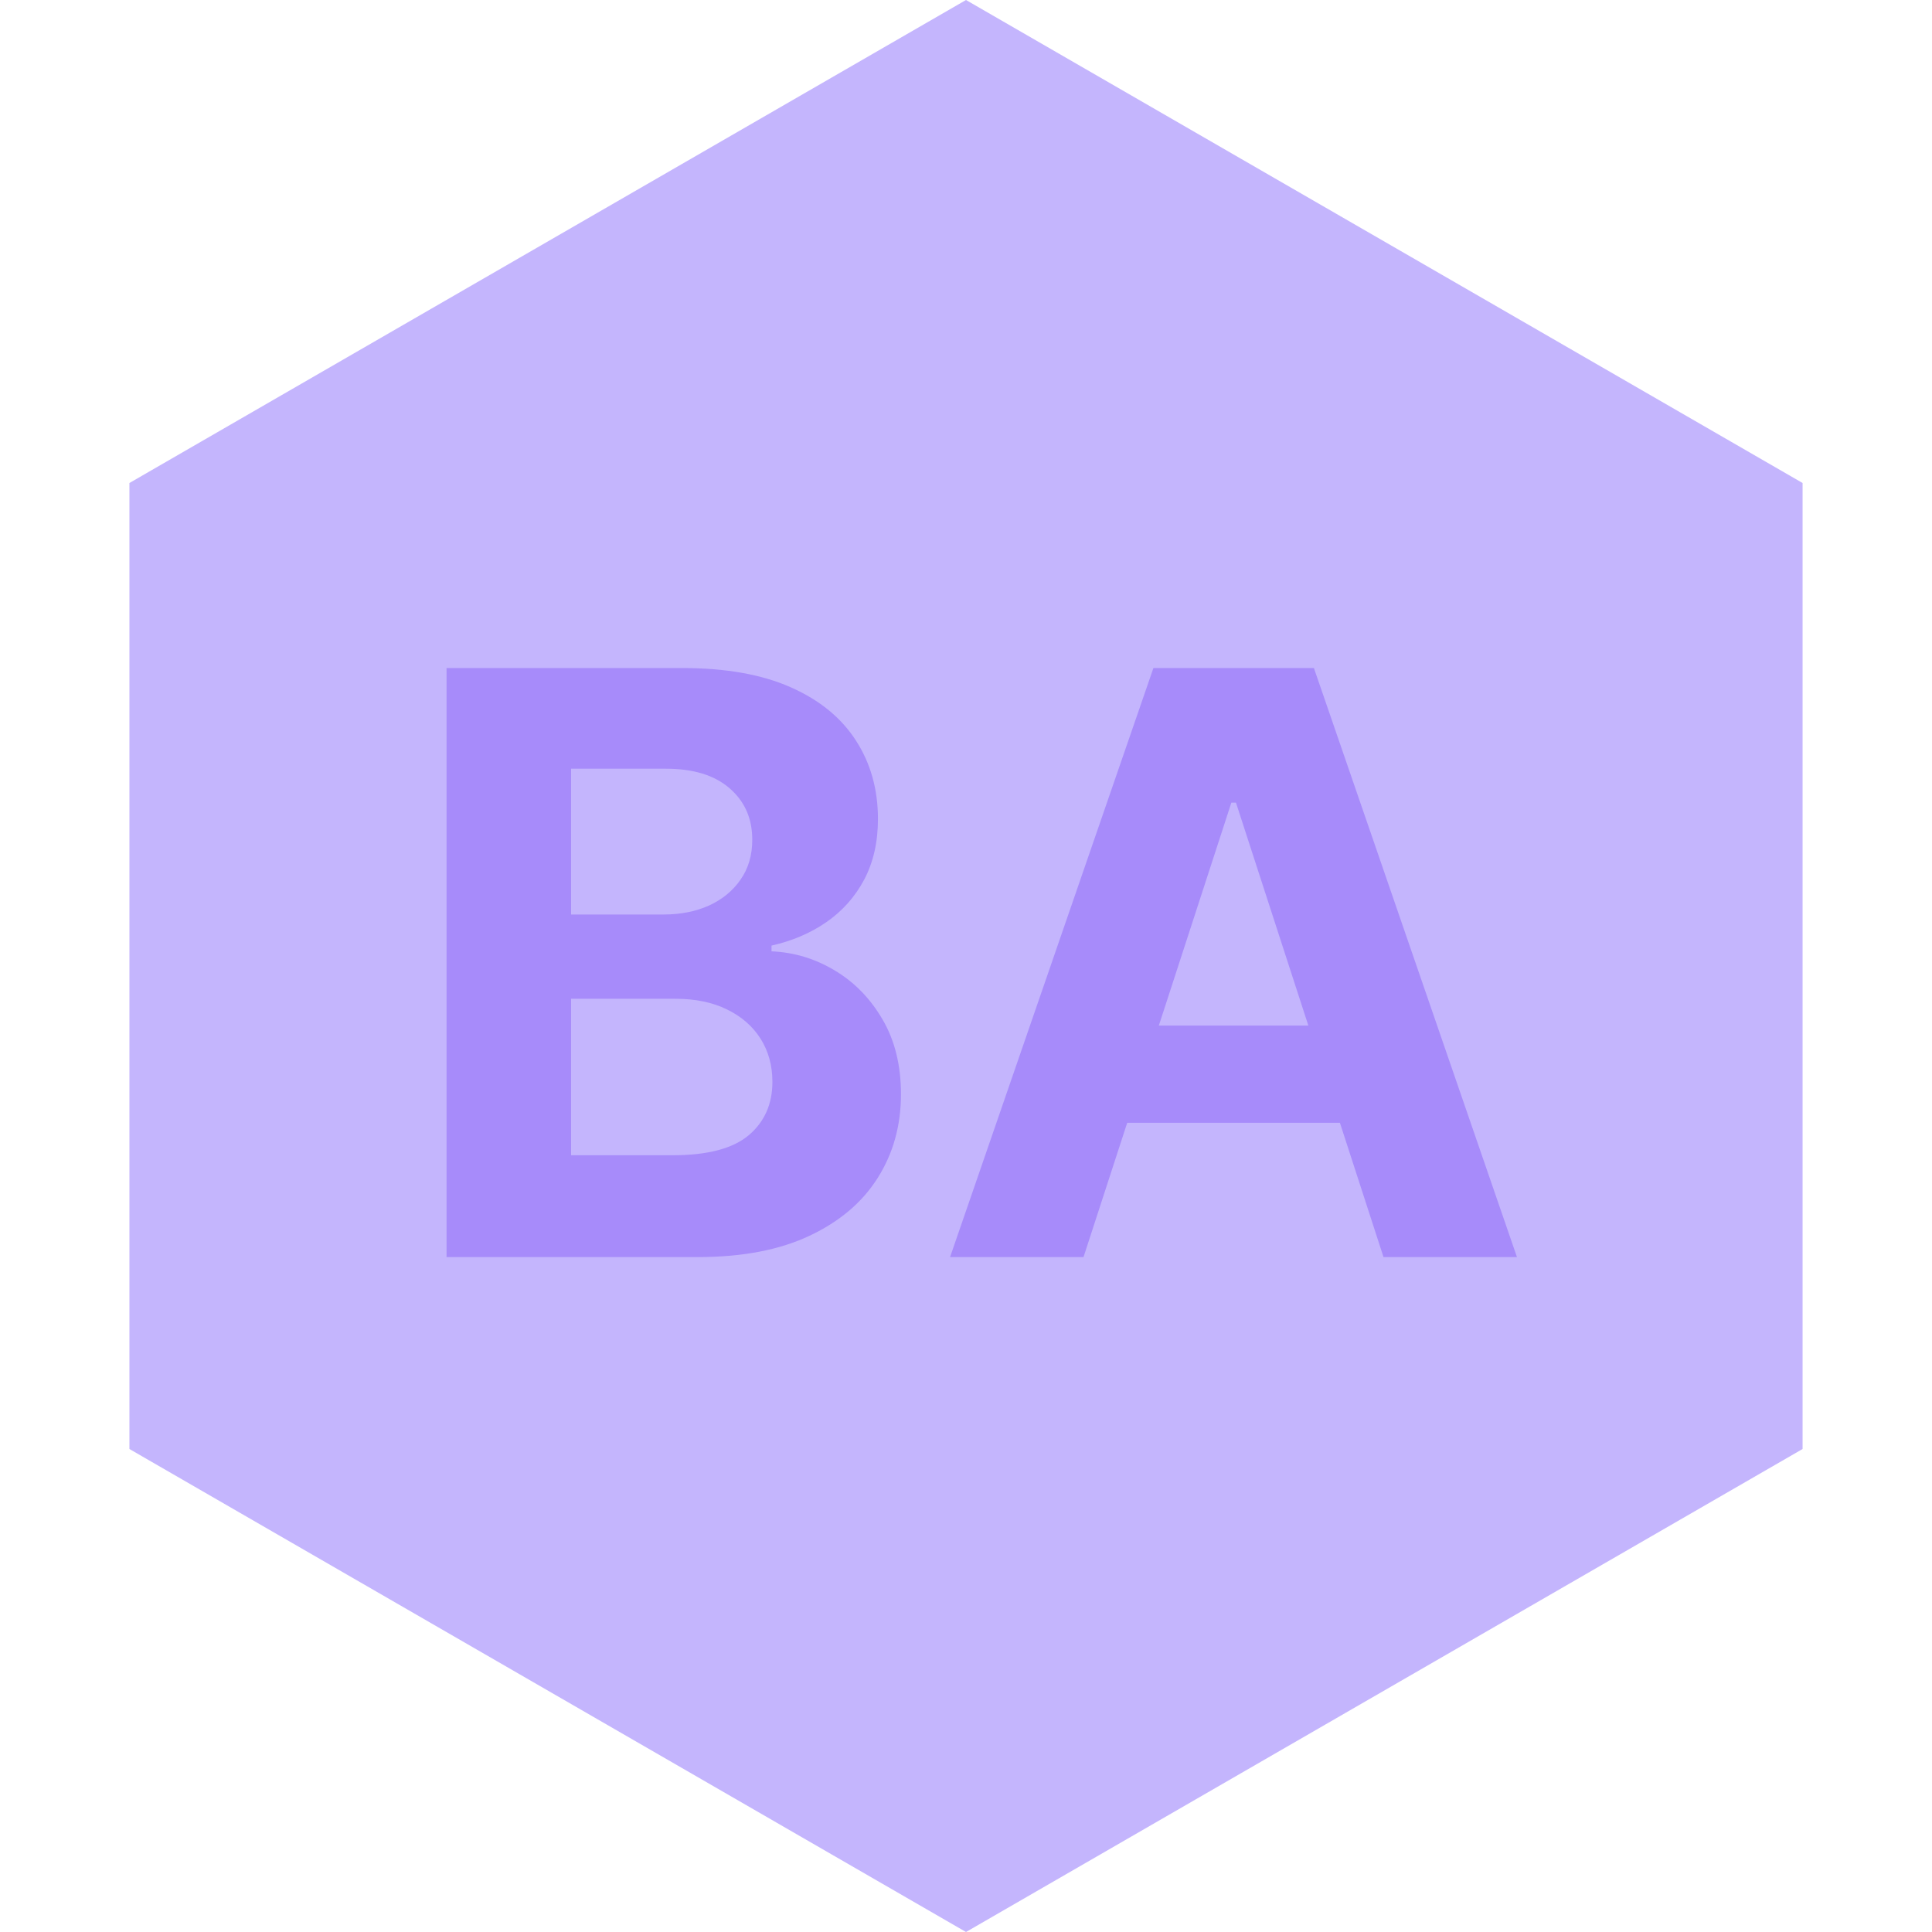
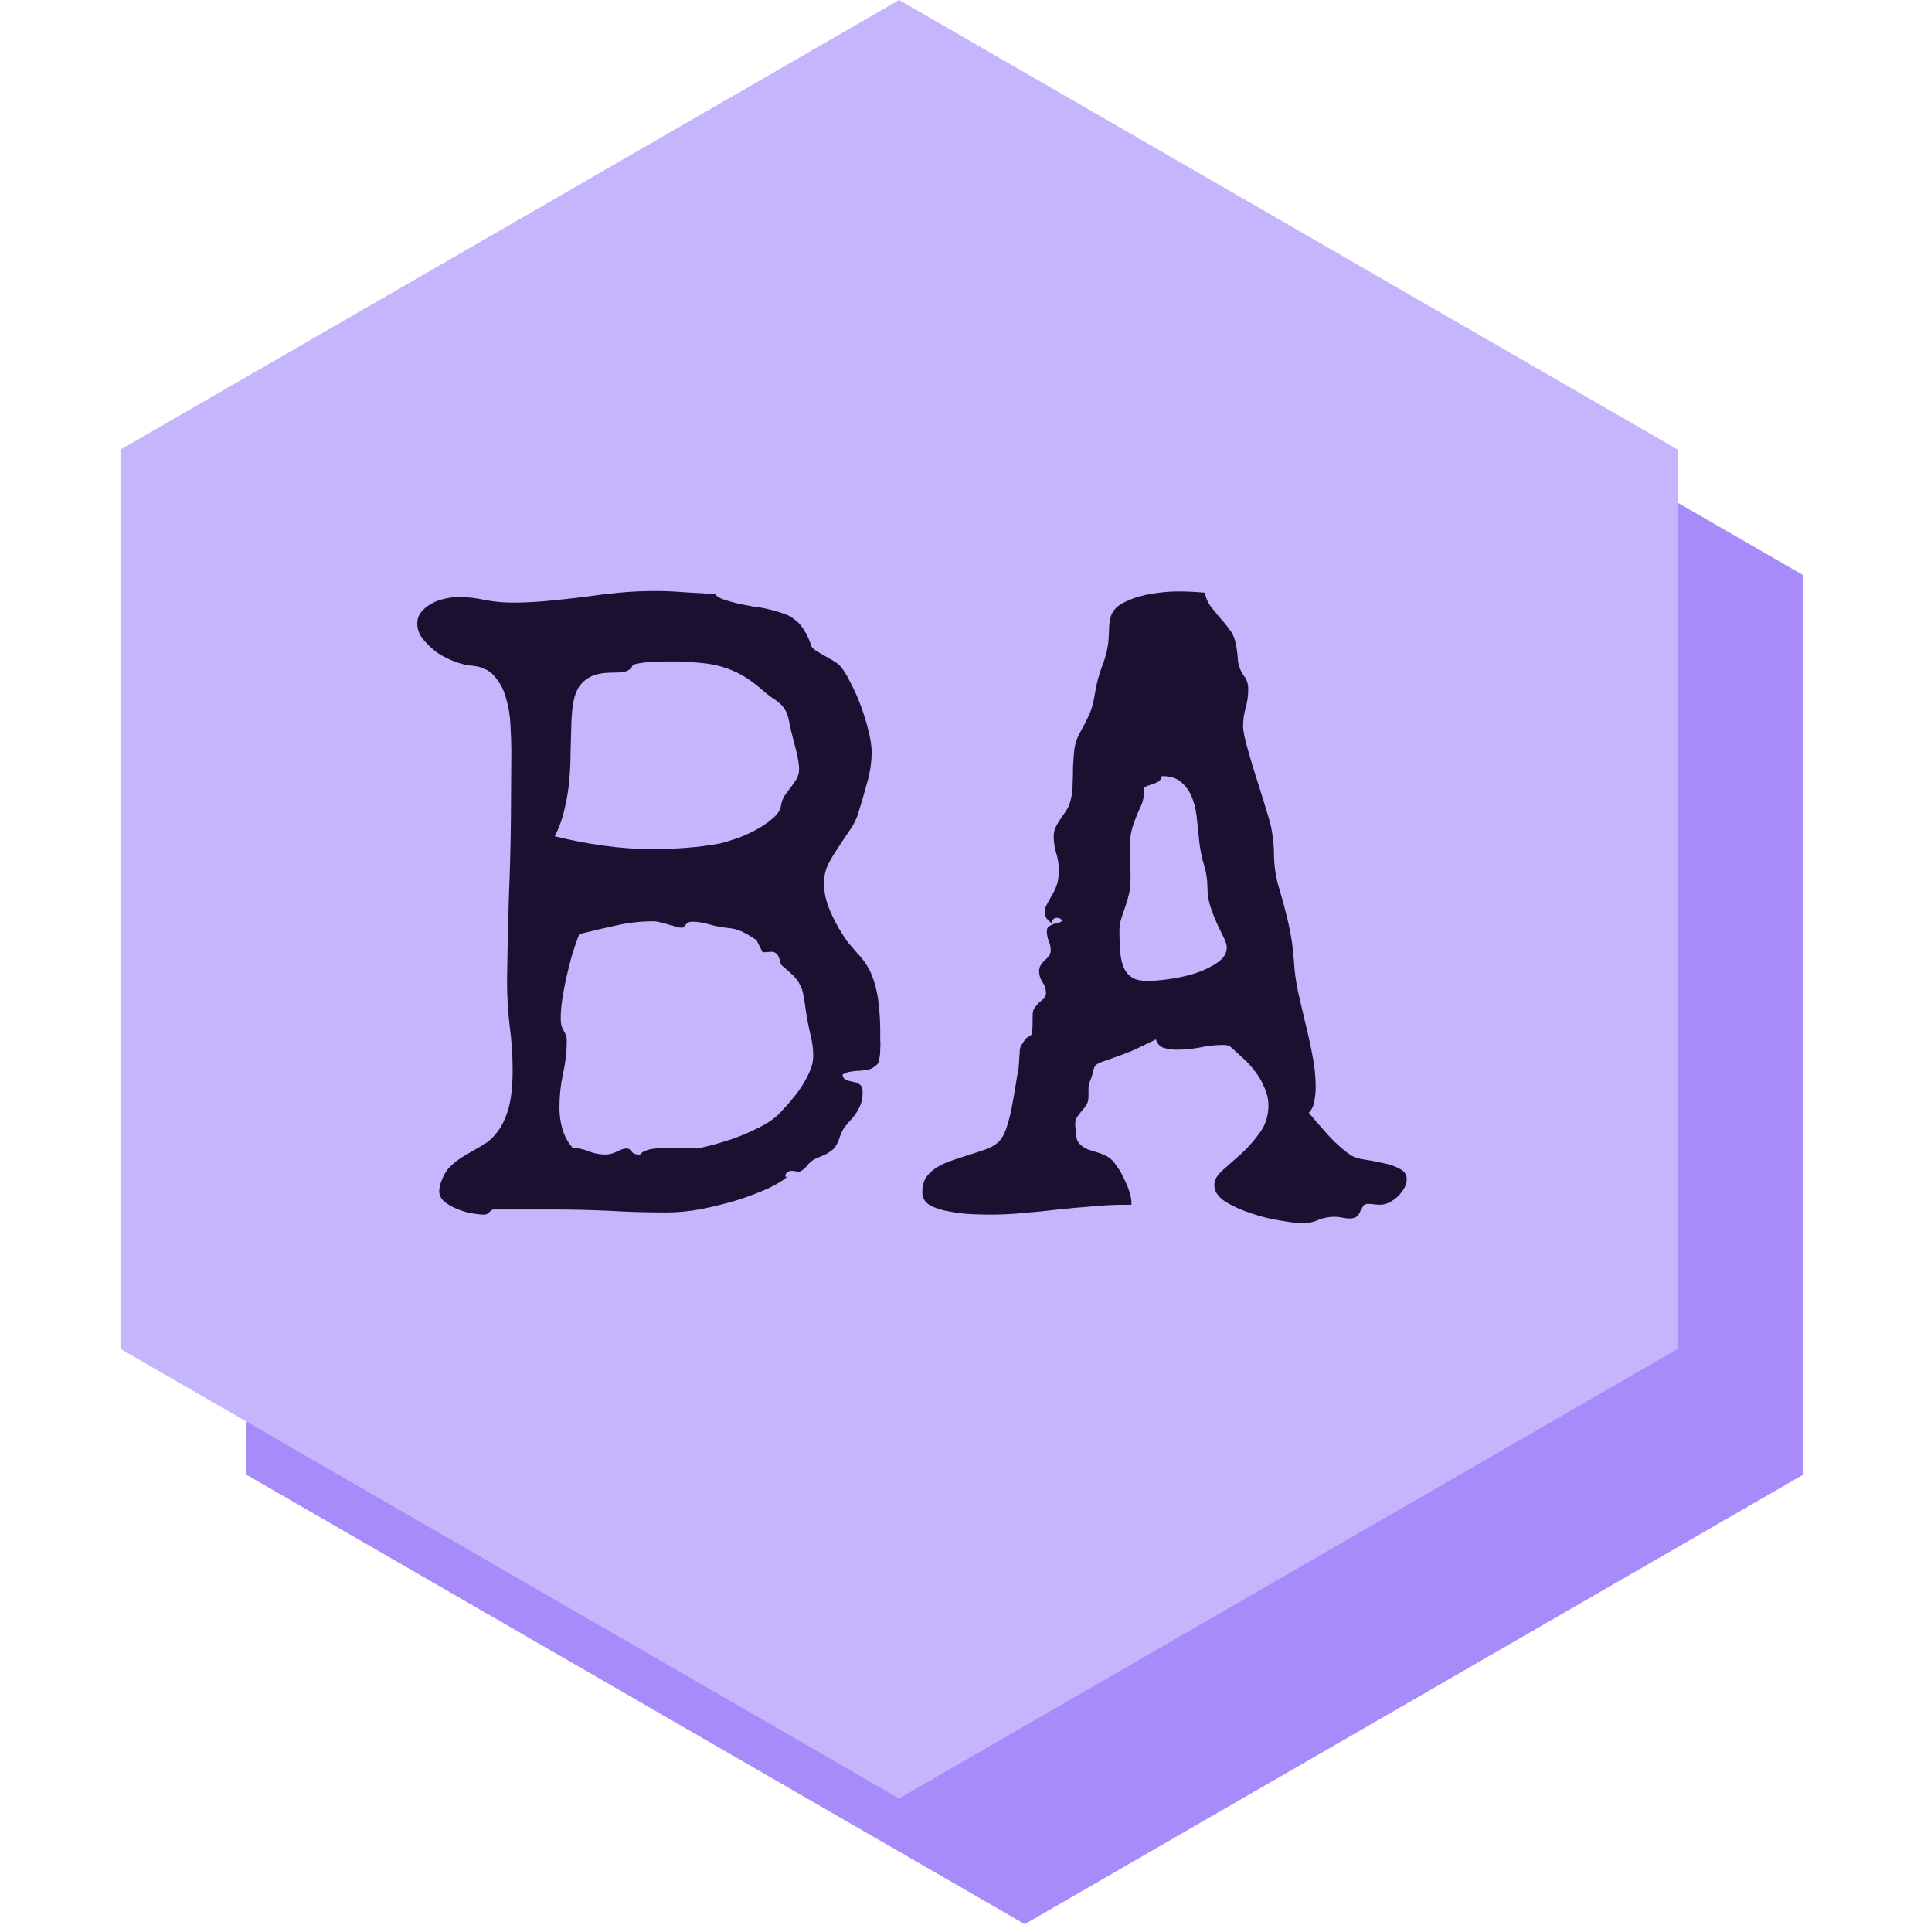
- <svg xmlns="http://www.w3.org/2000/svg" width="229" height="229" viewBox="0 0 229 229" fill="none">
+ <svg xmlns="http://www.w3.org/2000/svg" width="245" height="246" viewBox="0 0 245 246" fill="none">
+   <path d="M130.5 16L229.66 73.25V187.75L130.5 245L31.34 187.75V73.25L130.5 16Z" fill="#A78BFA" />
  <path d="M114.5 0L213.66 57.25V171.75L114.5 229L15.34 171.75V57.25L114.5 0Z" fill="#C4B5FD" />
-   <path d="M52.928 149V79.182H80.882C86.019 79.182 90.303 79.943 93.734 81.466C97.166 82.989 99.746 85.102 101.473 87.807C103.2 90.489 104.064 93.579 104.064 97.079C104.064 99.807 103.518 102.205 102.428 104.273C101.337 106.318 99.837 108 97.928 109.318C96.041 110.614 93.882 111.534 91.45 112.08V112.761C94.109 112.875 96.598 113.625 98.916 115.011C101.257 116.398 103.155 118.341 104.609 120.841C106.064 123.318 106.791 126.273 106.791 129.705C106.791 133.409 105.871 136.716 104.03 139.625C102.212 142.511 99.519 144.795 95.95 146.477C92.382 148.159 87.984 149 82.757 149H52.928ZM67.689 136.932H79.723C83.837 136.932 86.837 136.148 88.723 134.58C90.609 132.989 91.553 130.875 91.553 128.239C91.553 126.307 91.087 124.602 90.155 123.125C89.223 121.648 87.894 120.489 86.166 119.648C84.462 118.807 82.428 118.386 80.064 118.386H67.689V136.932ZM67.689 108.398H78.632C80.655 108.398 82.45 108.045 84.019 107.341C85.609 106.614 86.859 105.591 87.769 104.273C88.7 102.955 89.166 101.375 89.166 99.534C89.166 97.011 88.269 94.977 86.473 93.432C84.7 91.886 82.178 91.114 78.905 91.114H67.689V108.398ZM128.43 149H112.612L136.714 79.182H155.737L179.805 149H163.987L146.499 95.136H145.953L128.43 149ZM127.442 121.557H164.805V133.08H127.442V121.557Z" fill="#A78BFA" />
+   <path d="M112.094 131.359C112.094 131.615 112.094 131.961 112.094 132.398C112.13 132.799 112.13 133.219 112.094 133.656C112.094 134.057 112.057 134.44 111.984 134.805C111.948 135.133 111.857 135.37 111.711 135.516C111.383 135.844 111.036 136.062 110.672 136.172C110.307 136.245 109.924 136.299 109.523 136.336C109.159 136.336 108.776 136.372 108.375 136.445C108.01 136.482 107.646 136.609 107.281 136.828C107.354 137.193 107.518 137.43 107.773 137.539C108.065 137.612 108.357 137.685 108.648 137.758C108.977 137.794 109.25 137.904 109.469 138.086C109.724 138.232 109.852 138.542 109.852 139.016C109.852 139.781 109.724 140.419 109.469 140.93C109.25 141.404 108.977 141.841 108.648 142.242C108.32 142.607 107.992 142.99 107.664 143.391C107.336 143.792 107.081 144.302 106.898 144.922C106.68 145.578 106.406 146.052 106.078 146.344C105.75 146.635 105.385 146.872 104.984 147.055C104.62 147.201 104.237 147.365 103.836 147.547C103.435 147.729 103.052 148.057 102.688 148.531C102.286 148.969 101.958 149.188 101.703 149.188C101.594 149.188 101.466 149.169 101.32 149.133C101.174 149.096 100.992 149.078 100.773 149.078C100.591 149.078 100.409 149.151 100.227 149.297C100.081 149.406 100.008 149.552 100.008 149.734C100.008 149.807 100.044 149.844 100.117 149.844C100.19 149.844 100.208 149.862 100.172 149.898C99.734 150.299 98.951 150.773 97.82 151.32C96.69 151.831 95.396 152.323 93.938 152.797C92.479 153.234 90.948 153.617 89.344 153.945C87.776 154.237 86.281 154.383 84.859 154.383C82.38 154.383 79.919 154.31 77.477 154.164C75.07 154.055 72.609 154 70.094 154H62.82C62.711 154 62.547 154.109 62.328 154.328C62.146 154.547 61.927 154.656 61.672 154.656C61.271 154.656 60.742 154.602 60.086 154.492C59.466 154.383 58.846 154.201 58.227 153.945C57.607 153.69 57.06 153.38 56.586 153.016C56.148 152.615 55.93 152.159 55.93 151.648C55.93 151.466 55.948 151.32 55.984 151.211C56.021 151.065 56.057 150.901 56.094 150.719C56.422 149.698 56.878 148.932 57.461 148.422C58.044 147.875 58.664 147.419 59.32 147.055C60.013 146.654 60.706 146.253 61.398 145.852C62.128 145.451 62.766 144.885 63.312 144.156C63.896 143.427 64.37 142.443 64.734 141.203C65.099 139.964 65.281 138.305 65.281 136.227C65.281 134.331 65.154 132.453 64.898 130.594C64.68 128.734 64.57 126.857 64.57 124.961C64.607 121.461 64.68 117.997 64.789 114.57C64.935 111.143 65.026 107.68 65.062 104.18L65.117 95.594C65.117 94.682 65.081 93.625 65.008 92.422C64.971 91.219 64.789 90.07 64.461 88.977C64.169 87.846 63.677 86.898 62.984 86.133C62.328 85.331 61.38 84.875 60.141 84.766C59.521 84.729 58.81 84.565 58.008 84.273C57.206 83.982 56.44 83.599 55.711 83.125C55.018 82.615 54.417 82.049 53.906 81.43C53.396 80.81 53.141 80.135 53.141 79.406C53.141 78.787 53.323 78.276 53.688 77.875C54.052 77.438 54.49 77.091 55 76.836C55.51 76.544 56.057 76.344 56.641 76.234C57.26 76.088 57.825 76.016 58.336 76.016C59.503 76.016 60.651 76.143 61.781 76.398C62.911 76.617 64.078 76.727 65.281 76.727C66.776 76.727 68.271 76.654 69.766 76.508C71.297 76.362 72.81 76.198 74.305 76.016C75.799 75.797 77.294 75.615 78.789 75.469C80.32 75.323 81.852 75.25 83.383 75.25C84.659 75.25 85.935 75.305 87.211 75.414C88.487 75.487 89.763 75.56 91.039 75.633C91.258 75.924 91.641 76.162 92.188 76.344C92.734 76.526 93.318 76.69 93.938 76.836C94.594 76.982 95.232 77.109 95.852 77.219C96.471 77.292 96.945 77.365 97.273 77.438C98.148 77.62 98.896 77.82 99.516 78.039C100.172 78.221 100.719 78.495 101.156 78.859C101.63 79.188 102.031 79.625 102.359 80.172C102.724 80.719 103.052 81.43 103.344 82.305C103.38 82.414 103.544 82.578 103.836 82.797C104.164 83.016 104.529 83.234 104.93 83.453C105.331 83.672 105.714 83.891 106.078 84.109C106.443 84.328 106.698 84.51 106.844 84.656C107.318 85.13 107.792 85.859 108.266 86.844C108.776 87.792 109.232 88.812 109.633 89.906C110.034 91 110.362 92.076 110.617 93.133C110.872 94.19 111 95.047 111 95.703C111 97.052 110.799 98.401 110.398 99.75C110.034 101.099 109.651 102.411 109.25 103.688C108.995 104.453 108.612 105.182 108.102 105.875C107.628 106.568 107.154 107.279 106.68 108.008C106.206 108.701 105.786 109.411 105.422 110.141C105.094 110.87 104.93 111.635 104.93 112.438C104.93 113.568 105.167 114.698 105.641 115.828C106.115 116.958 106.661 117.997 107.281 118.945C107.536 119.383 107.828 119.802 108.156 120.203C108.521 120.604 108.867 121.005 109.195 121.406C109.56 121.771 109.888 122.172 110.18 122.609C110.471 123.01 110.727 123.466 110.945 123.977C111.419 125.143 111.729 126.365 111.875 127.641C112.021 128.88 112.094 130.12 112.094 131.359ZM101.758 97.945C101.758 97.544 101.703 97.07 101.594 96.523C101.484 95.977 101.357 95.43 101.211 94.883C101.065 94.299 100.919 93.734 100.773 93.188C100.628 92.604 100.518 92.094 100.445 91.656C100.336 91.109 100.172 90.672 99.953 90.344C99.734 89.979 99.479 89.688 99.188 89.469C98.896 89.213 98.568 88.977 98.203 88.758C97.838 88.503 97.474 88.211 97.109 87.883C96.198 87.081 95.323 86.443 94.484 85.969C93.646 85.495 92.771 85.13 91.859 84.875C90.948 84.62 89.982 84.456 88.961 84.383C87.94 84.273 86.81 84.219 85.57 84.219C84.768 84.219 83.93 84.237 83.055 84.273C82.216 84.31 81.451 84.419 80.758 84.602C80.612 84.674 80.521 84.766 80.484 84.875C80.448 84.984 80.357 85.094 80.211 85.203C80.102 85.312 79.883 85.422 79.555 85.531C79.227 85.604 78.716 85.641 78.023 85.641C76.966 85.641 76.091 85.787 75.398 86.078C74.742 86.37 74.213 86.789 73.812 87.336C73.448 87.846 73.193 88.484 73.047 89.25C72.901 89.979 72.81 90.818 72.773 91.766C72.737 92.969 72.701 94.208 72.664 95.484C72.664 96.76 72.609 98.037 72.5 99.312C72.391 100.552 72.19 101.773 71.898 102.977C71.643 104.18 71.224 105.346 70.641 106.477C72.682 106.987 74.76 107.388 76.875 107.68C78.99 107.971 81.068 108.117 83.109 108.117C84.531 108.117 85.953 108.062 87.375 107.953C88.833 107.844 90.255 107.661 91.641 107.406C92.151 107.297 92.826 107.096 93.664 106.805C94.539 106.513 95.378 106.148 96.18 105.711C97.018 105.273 97.747 104.781 98.367 104.234C99.023 103.688 99.388 103.122 99.461 102.539C99.534 102.102 99.68 101.701 99.898 101.336C100.154 100.971 100.409 100.625 100.664 100.297C100.956 99.932 101.211 99.568 101.43 99.203C101.648 98.838 101.758 98.419 101.758 97.945ZM103.562 134.477C103.562 133.529 103.435 132.581 103.18 131.633C102.961 130.685 102.779 129.737 102.633 128.789C102.523 127.914 102.414 127.221 102.305 126.711C102.232 126.201 102.086 125.763 101.867 125.398C101.685 124.997 101.411 124.615 101.047 124.25C100.682 123.885 100.154 123.411 99.461 122.828C99.279 122.026 99.078 121.552 98.859 121.406C98.677 121.26 98.477 121.188 98.258 121.188C98.076 121.188 97.875 121.206 97.656 121.242C97.474 121.242 97.292 121.242 97.109 121.242L96.344 119.711C95.651 119.237 95.031 118.872 94.484 118.617C93.974 118.362 93.299 118.198 92.461 118.125C91.732 118.052 91.003 117.906 90.273 117.688C89.581 117.469 88.852 117.359 88.086 117.359C87.758 117.359 87.503 117.487 87.32 117.742C87.138 117.997 86.992 118.125 86.883 118.125C86.664 118.125 86.409 118.089 86.117 118.016C85.826 117.906 85.516 117.815 85.188 117.742C84.859 117.633 84.513 117.542 84.148 117.469C83.82 117.359 83.51 117.305 83.219 117.305C81.578 117.305 79.974 117.487 78.406 117.852C76.875 118.18 75.326 118.544 73.758 118.945C73.466 119.711 73.174 120.549 72.883 121.461C72.628 122.372 72.391 123.302 72.172 124.25C71.953 125.198 71.771 126.146 71.625 127.094C71.479 128.005 71.406 128.862 71.406 129.664C71.406 130.065 71.443 130.393 71.516 130.648C71.588 130.867 71.68 131.068 71.789 131.25C71.898 131.432 71.99 131.615 72.062 131.797C72.135 131.979 72.172 132.198 72.172 132.453C72.172 133.911 72.008 135.352 71.68 136.773C71.388 138.159 71.242 139.581 71.242 141.039C71.242 141.987 71.37 142.898 71.625 143.773C71.88 144.648 72.318 145.451 72.938 146.18C73.667 146.18 74.359 146.326 75.016 146.617C75.672 146.872 76.365 147 77.094 147C77.604 147 78.096 146.872 78.57 146.617C79.081 146.362 79.482 146.234 79.773 146.234C80.065 146.234 80.284 146.362 80.43 146.617C80.612 146.872 80.904 147 81.305 147H81.523C81.633 146.818 81.833 146.672 82.125 146.562C82.417 146.417 82.745 146.326 83.109 146.289C83.51 146.216 83.93 146.18 84.367 146.18C84.805 146.143 85.224 146.125 85.625 146.125C86.391 146.125 86.974 146.143 87.375 146.18C87.812 146.216 88.305 146.234 88.852 146.234C90.383 145.906 91.841 145.505 93.227 145.031C94.393 144.63 95.578 144.12 96.781 143.5C98.021 142.88 98.987 142.151 99.68 141.312C100.044 140.948 100.445 140.492 100.883 139.945C101.357 139.398 101.776 138.833 102.141 138.25C102.542 137.63 102.87 137.01 103.125 136.391C103.417 135.734 103.562 135.096 103.562 134.477ZM179.141 150.117C179.141 150.518 179.031 150.919 178.812 151.32C178.594 151.685 178.32 152.031 177.992 152.359C177.664 152.651 177.299 152.906 176.898 153.125C176.497 153.307 176.115 153.398 175.75 153.398C175.495 153.398 175.24 153.38 174.984 153.344C174.729 153.307 174.474 153.289 174.219 153.289C173.891 153.289 173.672 153.398 173.562 153.617C173.453 153.799 173.344 154 173.234 154.219C173.161 154.438 173.034 154.638 172.852 154.82C172.669 155.039 172.341 155.148 171.867 155.148C171.576 155.148 171.266 155.112 170.938 155.039C170.609 154.966 170.281 154.93 169.953 154.93C169.26 154.93 168.586 155.057 167.93 155.312C167.31 155.604 166.635 155.75 165.906 155.75C165.286 155.75 164.357 155.641 163.117 155.422C161.878 155.24 160.62 154.93 159.344 154.492C158.104 154.091 157.01 153.599 156.062 153.016C155.115 152.396 154.641 151.685 154.641 150.883C154.641 150.263 154.987 149.643 155.68 149.023C156.409 148.367 157.211 147.656 158.086 146.891C158.961 146.089 159.745 145.195 160.438 144.211C161.167 143.227 161.531 142.078 161.531 140.766C161.531 140 161.367 139.253 161.039 138.523C160.747 137.794 160.365 137.12 159.891 136.5C159.417 135.844 158.87 135.242 158.25 134.695C157.667 134.148 157.102 133.638 156.555 133.164C156.372 133.091 156.099 133.055 155.734 133.055C154.75 133.055 153.766 133.164 152.781 133.383C151.797 133.565 150.812 133.656 149.828 133.656C149.318 133.656 148.789 133.583 148.242 133.438C147.732 133.292 147.385 132.927 147.203 132.344C146.255 132.818 145.307 133.273 144.359 133.711C143.411 134.112 142.445 134.477 141.461 134.805C140.841 135.023 140.385 135.188 140.094 135.297C139.839 135.406 139.638 135.534 139.492 135.68C139.383 135.826 139.292 136.044 139.219 136.336C139.182 136.628 139.055 137.047 138.836 137.594C138.69 137.958 138.617 138.286 138.617 138.578C138.617 138.87 138.617 139.198 138.617 139.562C138.617 140.036 138.526 140.419 138.344 140.711C138.161 140.966 137.961 141.221 137.742 141.477C137.56 141.695 137.378 141.932 137.195 142.188C137.013 142.443 136.922 142.771 136.922 143.172C136.922 143.5 136.977 143.792 137.086 144.047L137.031 144.32C137.031 144.867 137.177 145.305 137.469 145.633C137.76 145.924 138.107 146.161 138.508 146.344C138.945 146.49 139.401 146.635 139.875 146.781C140.349 146.927 140.768 147.109 141.133 147.328C141.497 147.547 141.844 147.911 142.172 148.422C142.536 148.896 142.846 149.424 143.102 150.008C143.393 150.555 143.63 151.12 143.812 151.703C143.995 152.25 144.086 152.724 144.086 153.125V153.398H143.375C141.917 153.398 140.458 153.471 139 153.617C137.578 153.727 136.156 153.854 134.734 154C133.312 154.182 131.872 154.328 130.414 154.438C128.992 154.583 127.552 154.656 126.094 154.656C125.583 154.656 124.836 154.638 123.852 154.602C122.904 154.565 121.956 154.456 121.008 154.273C120.06 154.128 119.221 153.872 118.492 153.508C117.799 153.107 117.453 152.542 117.453 151.812C117.453 151.047 117.617 150.409 117.945 149.898C118.31 149.388 118.766 148.969 119.312 148.641C119.896 148.276 120.534 147.984 121.227 147.766C121.956 147.51 122.667 147.273 123.359 147.055C124.089 146.836 124.763 146.617 125.383 146.398C126.039 146.18 126.586 145.888 127.023 145.523C127.461 145.159 127.826 144.576 128.117 143.773C128.409 142.935 128.646 142.042 128.828 141.094C129.01 140.146 129.174 139.216 129.32 138.305C129.466 137.357 129.594 136.609 129.703 136.062C129.74 135.88 129.758 135.661 129.758 135.406C129.794 135.115 129.812 134.823 129.812 134.531C129.849 134.24 129.867 133.966 129.867 133.711C129.904 133.456 129.958 133.273 130.031 133.164C130.396 132.544 130.669 132.18 130.852 132.07C131.07 131.961 131.216 131.87 131.289 131.797C131.398 131.724 131.453 131.542 131.453 131.25C131.49 130.922 131.508 130.266 131.508 129.281C131.508 128.844 131.599 128.516 131.781 128.297C131.964 128.042 132.146 127.823 132.328 127.641C132.547 127.458 132.747 127.294 132.93 127.148C133.112 126.966 133.203 126.729 133.203 126.438C133.203 125.927 133.057 125.471 132.766 125.07C132.474 124.633 132.328 124.159 132.328 123.648C132.328 123.357 132.401 123.102 132.547 122.883C132.693 122.664 132.857 122.464 133.039 122.281C133.258 122.099 133.44 121.917 133.586 121.734C133.732 121.516 133.805 121.26 133.805 120.969C133.805 120.568 133.714 120.167 133.531 119.766C133.385 119.365 133.312 118.964 133.312 118.562C133.312 118.271 133.404 118.07 133.586 117.961C133.805 117.815 134.023 117.706 134.242 117.633C134.497 117.56 134.716 117.505 134.898 117.469C135.117 117.396 135.227 117.305 135.227 117.195C135.117 116.977 134.917 116.867 134.625 116.867C134.188 116.867 133.969 117.104 133.969 117.578C133.714 117.396 133.495 117.195 133.312 116.977C133.13 116.721 133.039 116.448 133.039 116.156C133.039 115.792 133.13 115.464 133.312 115.172C133.495 114.844 133.695 114.479 133.914 114.078C134.169 113.677 134.388 113.221 134.57 112.711C134.753 112.201 134.844 111.581 134.844 110.852C134.844 110.086 134.734 109.357 134.516 108.664C134.297 107.935 134.188 107.206 134.188 106.477C134.188 106.112 134.26 105.747 134.406 105.383C134.589 105.018 134.789 104.672 135.008 104.344C135.263 103.979 135.5 103.633 135.719 103.305C135.974 102.94 136.156 102.557 136.266 102.156C136.484 101.464 136.594 100.734 136.594 99.969C136.63 99.203 136.648 98.438 136.648 97.672C136.685 96.906 136.74 96.159 136.812 95.43C136.922 94.664 137.159 93.953 137.523 93.297C137.852 92.713 138.107 92.24 138.289 91.875C138.471 91.51 138.635 91.164 138.781 90.836C138.927 90.471 139.055 90.088 139.164 89.688C139.273 89.25 139.383 88.685 139.492 87.992C139.674 86.935 139.948 85.914 140.312 84.93C140.714 83.945 140.987 82.924 141.133 81.867C141.206 81.065 141.242 80.391 141.242 79.844C141.279 79.26 141.37 78.75 141.516 78.312C141.698 77.875 141.99 77.492 142.391 77.164C142.828 76.836 143.484 76.508 144.359 76.18C145.307 75.852 146.255 75.633 147.203 75.523C148.151 75.378 149.099 75.305 150.047 75.305C151.141 75.305 152.271 75.359 153.438 75.469C153.547 76.088 153.784 76.654 154.148 77.164C154.513 77.638 154.896 78.112 155.297 78.586C155.734 79.06 156.135 79.552 156.5 80.062C156.901 80.537 157.174 81.083 157.32 81.703C157.503 82.542 157.612 83.344 157.648 84.109C157.721 84.838 158.031 85.568 158.578 86.297C158.833 86.698 158.961 87.172 158.961 87.719C158.961 88.557 158.852 89.359 158.633 90.125C158.414 90.891 158.305 91.674 158.305 92.477C158.305 92.951 158.451 93.734 158.742 94.828C159.034 95.922 159.38 97.107 159.781 98.383C160.182 99.622 160.565 100.844 160.93 102.047C161.294 103.214 161.568 104.125 161.75 104.781C162.078 106.167 162.242 107.589 162.242 109.047C162.279 110.505 162.516 111.927 162.953 113.312C163.391 114.771 163.773 116.229 164.102 117.688C164.43 119.109 164.648 120.586 164.758 122.117C164.831 123.539 165.013 124.924 165.305 126.273C165.596 127.586 165.906 128.917 166.234 130.266C166.562 131.578 166.854 132.909 167.109 134.258C167.401 135.607 167.547 137.01 167.547 138.469C167.547 139.016 167.492 139.581 167.383 140.164C167.31 140.747 167.073 141.258 166.672 141.695C167.438 142.607 168.294 143.591 169.242 144.648C170.227 145.706 171.193 146.544 172.141 147.164C172.505 147.383 173.07 147.547 173.836 147.656C174.602 147.766 175.367 147.911 176.133 148.094C176.935 148.24 177.628 148.477 178.211 148.805C178.831 149.096 179.141 149.534 179.141 150.117ZM156.227 120.641C156.227 120.312 156.099 119.893 155.844 119.383C155.589 118.836 155.297 118.234 154.969 117.578C154.677 116.922 154.404 116.211 154.148 115.445C153.893 114.68 153.766 113.878 153.766 113.039C153.766 112.055 153.62 111.089 153.328 110.141C153.036 109.156 152.836 108.172 152.727 107.188C152.654 106.385 152.562 105.51 152.453 104.562C152.38 103.578 152.198 102.667 151.906 101.828C151.615 100.953 151.159 100.242 150.539 99.695C149.956 99.112 149.099 98.82 147.969 98.82C147.896 99.112 147.768 99.331 147.586 99.477C147.404 99.586 147.185 99.695 146.93 99.805C146.711 99.878 146.474 99.951 146.219 100.023C145.964 100.096 145.763 100.224 145.617 100.406C145.654 100.516 145.672 100.68 145.672 100.898C145.672 101.555 145.526 102.174 145.234 102.758C144.979 103.305 144.742 103.87 144.523 104.453C144.268 105.073 144.086 105.729 143.977 106.422C143.904 107.078 143.867 107.734 143.867 108.391C143.867 108.974 143.885 109.539 143.922 110.086C143.958 110.633 143.977 111.18 143.977 111.727C143.977 112.565 143.904 113.294 143.758 113.914C143.612 114.497 143.448 115.044 143.266 115.555C143.083 116.065 142.919 116.557 142.773 117.031C142.628 117.469 142.555 117.943 142.555 118.453C142.555 119.547 142.591 120.495 142.664 121.297C142.737 122.099 142.901 122.773 143.156 123.32C143.411 123.831 143.776 124.232 144.25 124.523C144.724 124.779 145.38 124.906 146.219 124.906C146.802 124.906 147.641 124.833 148.734 124.688C149.865 124.542 150.977 124.305 152.07 123.977C153.201 123.612 154.167 123.156 154.969 122.609C155.807 122.062 156.227 121.406 156.227 120.641Z" fill="#1C1030" />
</svg>
